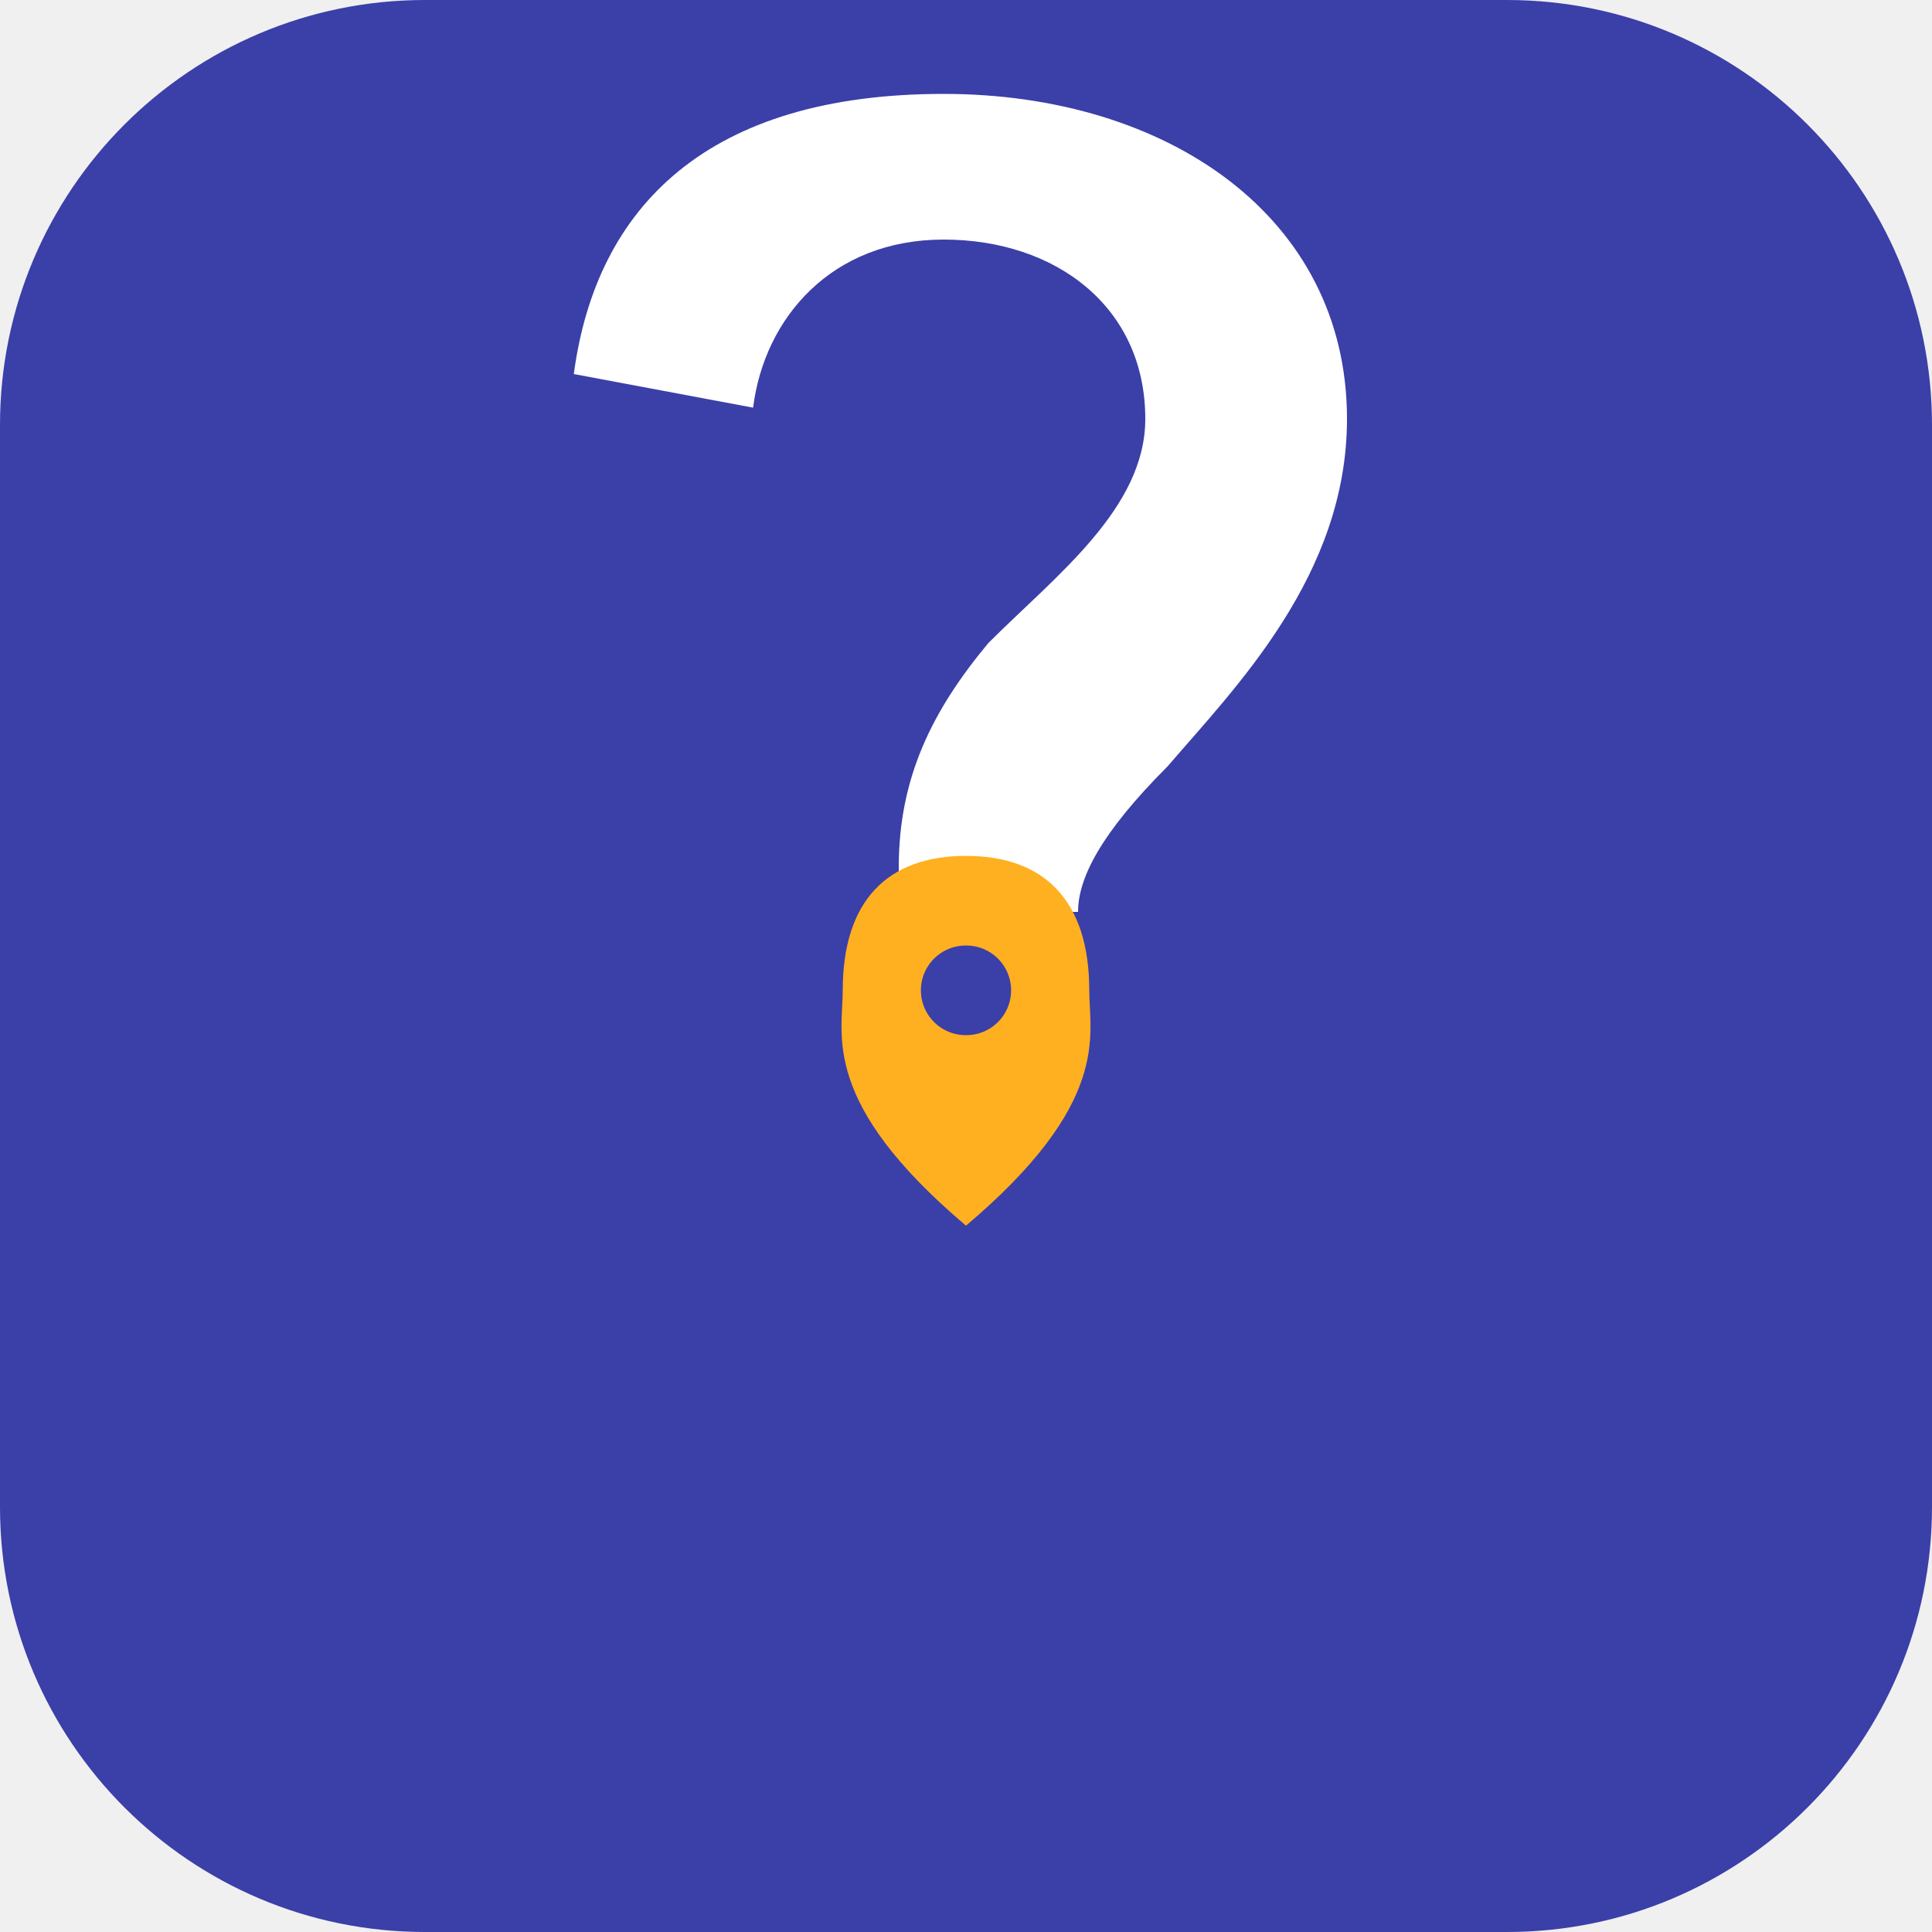
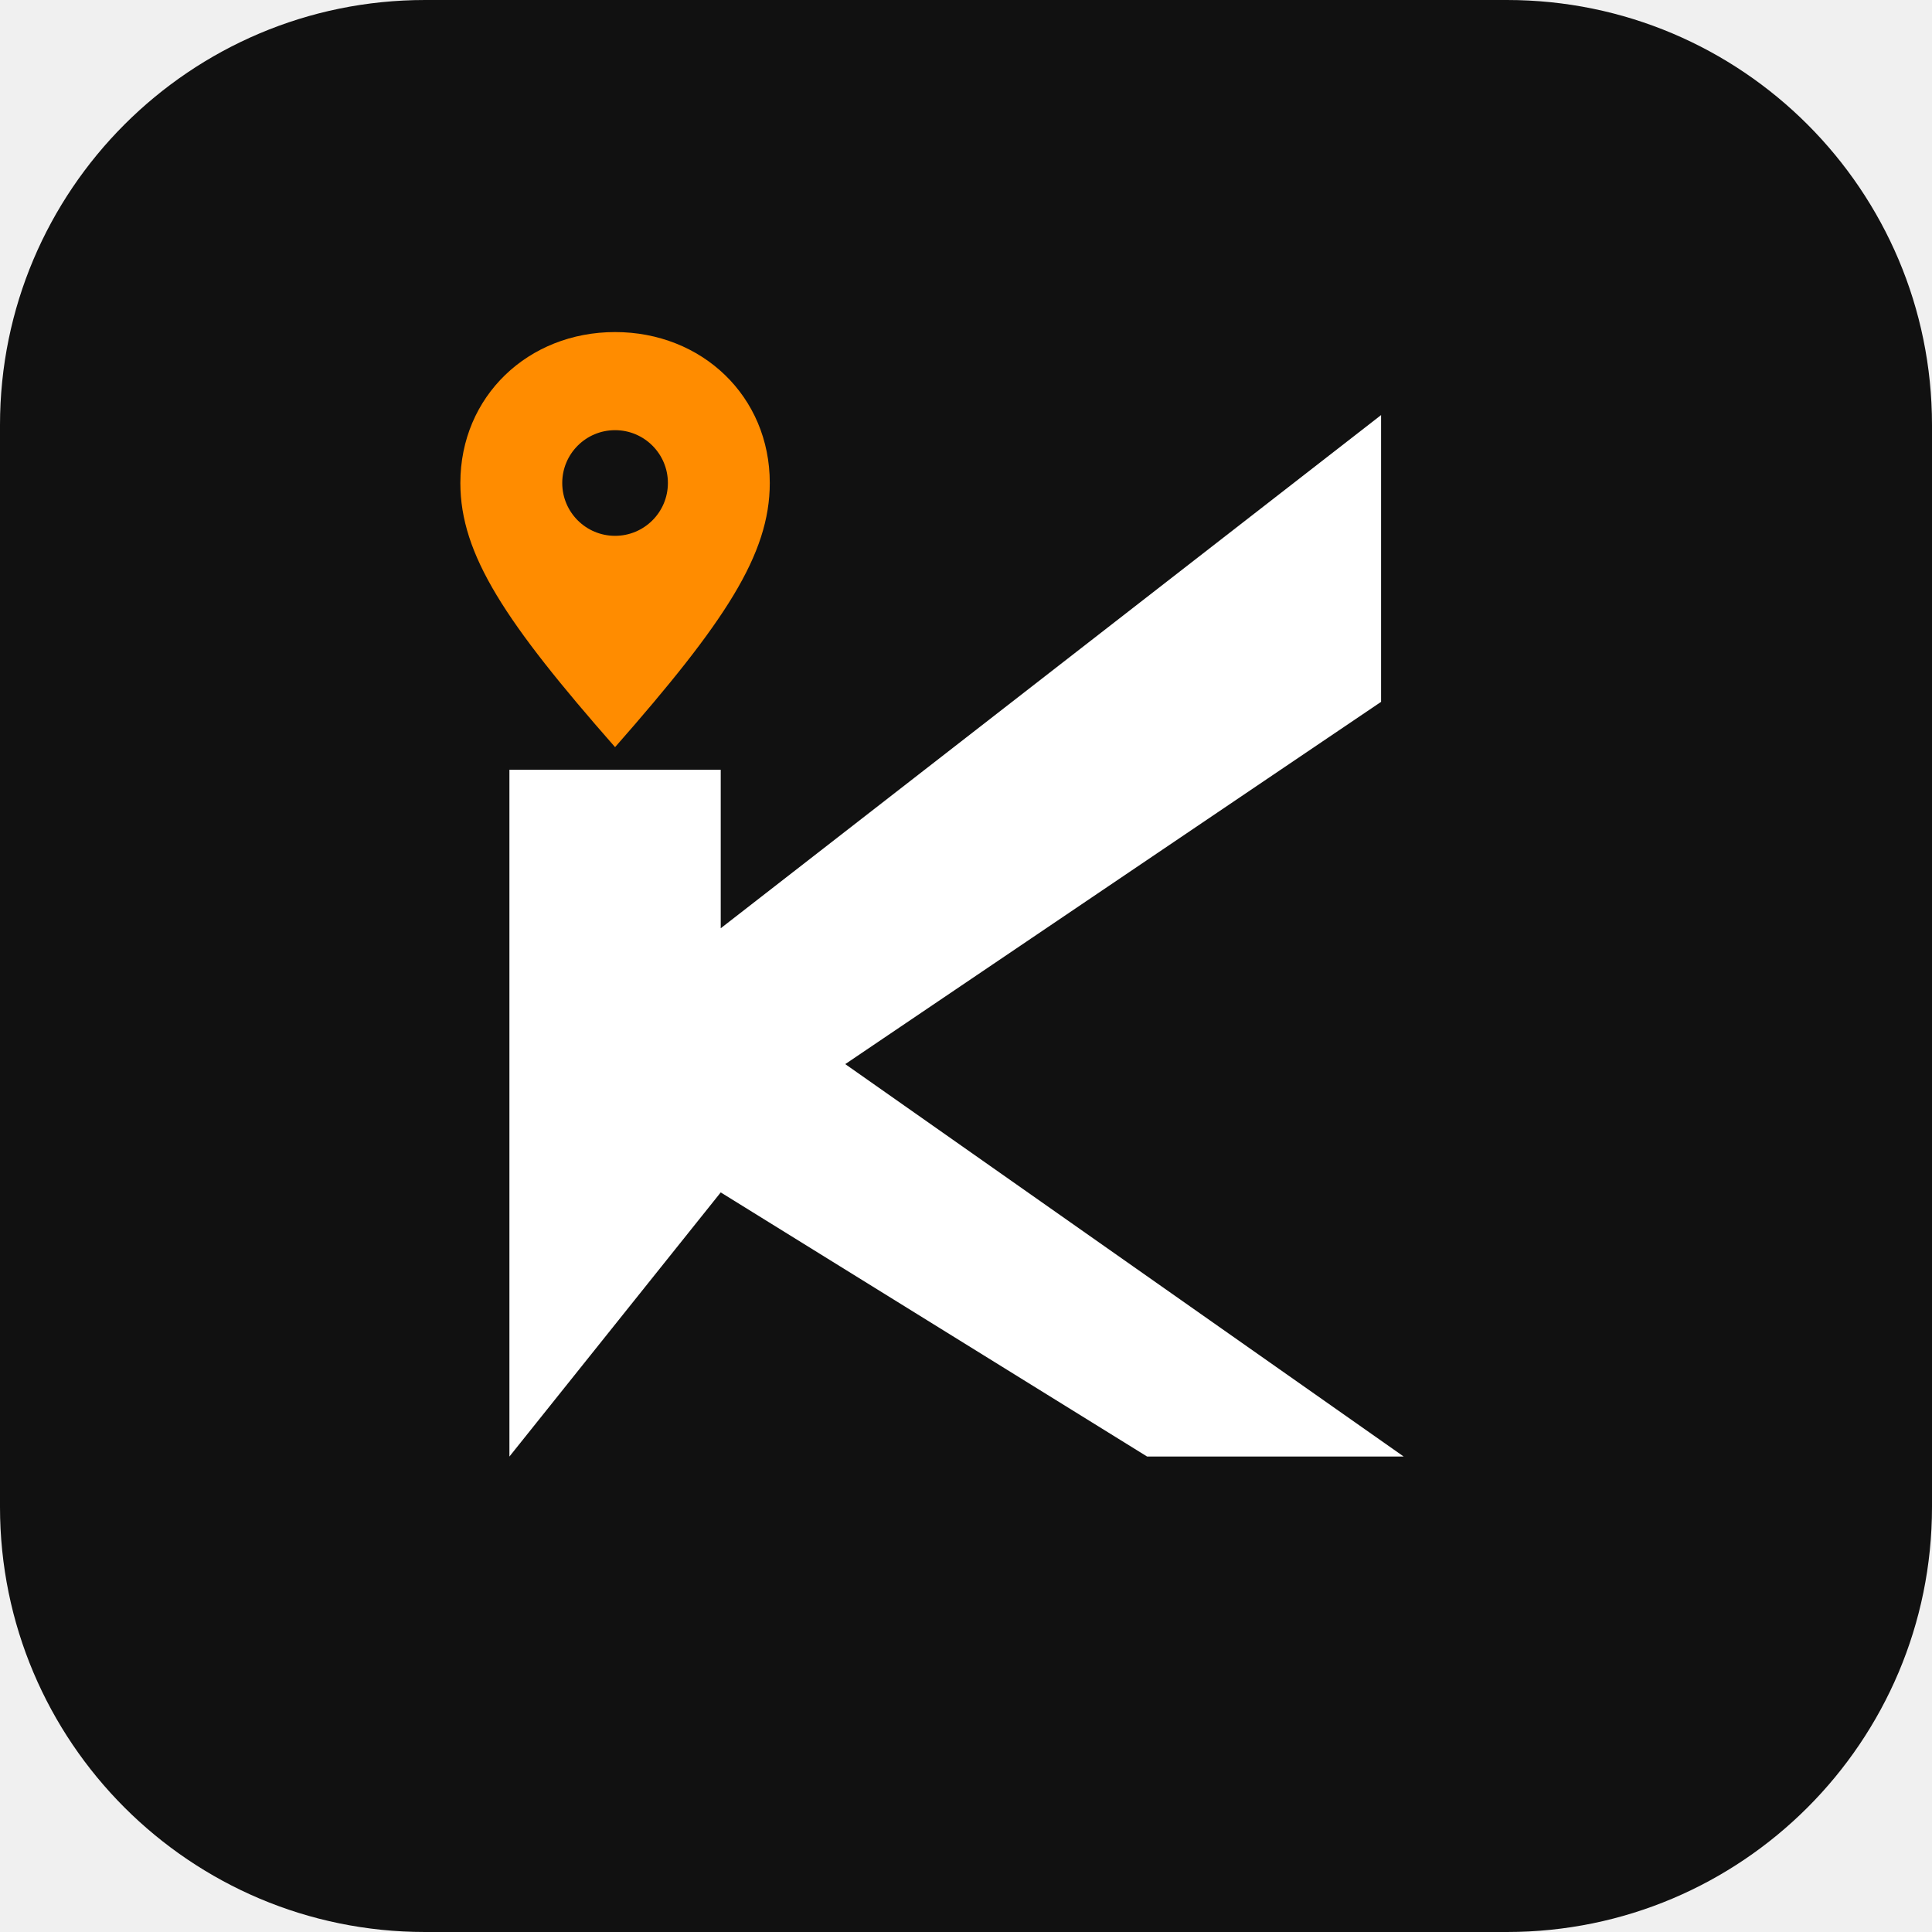
<svg xmlns="http://www.w3.org/2000/svg" viewBox="0 0 1024 1024" width="1024" height="1024">
-   <rect width="1024" height="1024" rx="225.28" fill="#3B3FA8" />
-   <path d="     M 571.392 483.328     L 476.365 483.328     L 476.365 459.571     C 476.365 412.058 494.182 376.422 523.878 340.787     C 559.514 305.152 607.027 269.517 607.027 222.003     C 607.027 162.611 559.514 126.976 500.122 126.976     C 440.73 126.976 405.094 168.55 399.155 216.064     L 304.128 198.246     C 316.006 109.158 375.398 49.766 500.122 49.766     C 618.906 49.766 713.933 115.098 713.933 222.003     C 713.933 305.152 654.541 364.544 618.906 406.118     C 583.27 441.754 571.392 465.51 571.392 483.328     Z   " fill="#FFFFFF" />
-   <path d="     M 512 649.626     C 434.79 584.294 446.669 548.659 446.669 524.902     C 446.669 477.389 470.426 453.632 512 453.632     C 553.574 453.632 577.331 477.389 577.331 524.902     C 577.331 548.659 589.21 584.294 512 649.626     Z     M 512 501.146     A 23.757 23.757 0 1 0 512 548.659     A 23.757 23.757 0 1 0 512 501.146     Z   " fill="#FFB020" />
+   <rect width="1024" height="1024" rx="225.28" fill="#111111" />
+   <g transform="scale(2)">
+     <path d="M 163 198     C 134 165 122 147 122 128     C 122 105 140 88 163 88     C 186 88 204 105 204 128     C 204 147 192 165 163 198 Z     M 163 114     A 14 14 0 1 0 163 142     A 14 14 0 1 0 163 114 Z" fill="#FF8C00" fill-rule="evenodd" />
+     <path d="M 135 204     L 191 204     L 191 246     L 366 110     L 366 186     L 224 282     L 372 386     L 304 386     L 191 316     L 135 386     Z" fill="#FFFFFF" />
+   </g>
</svg>
